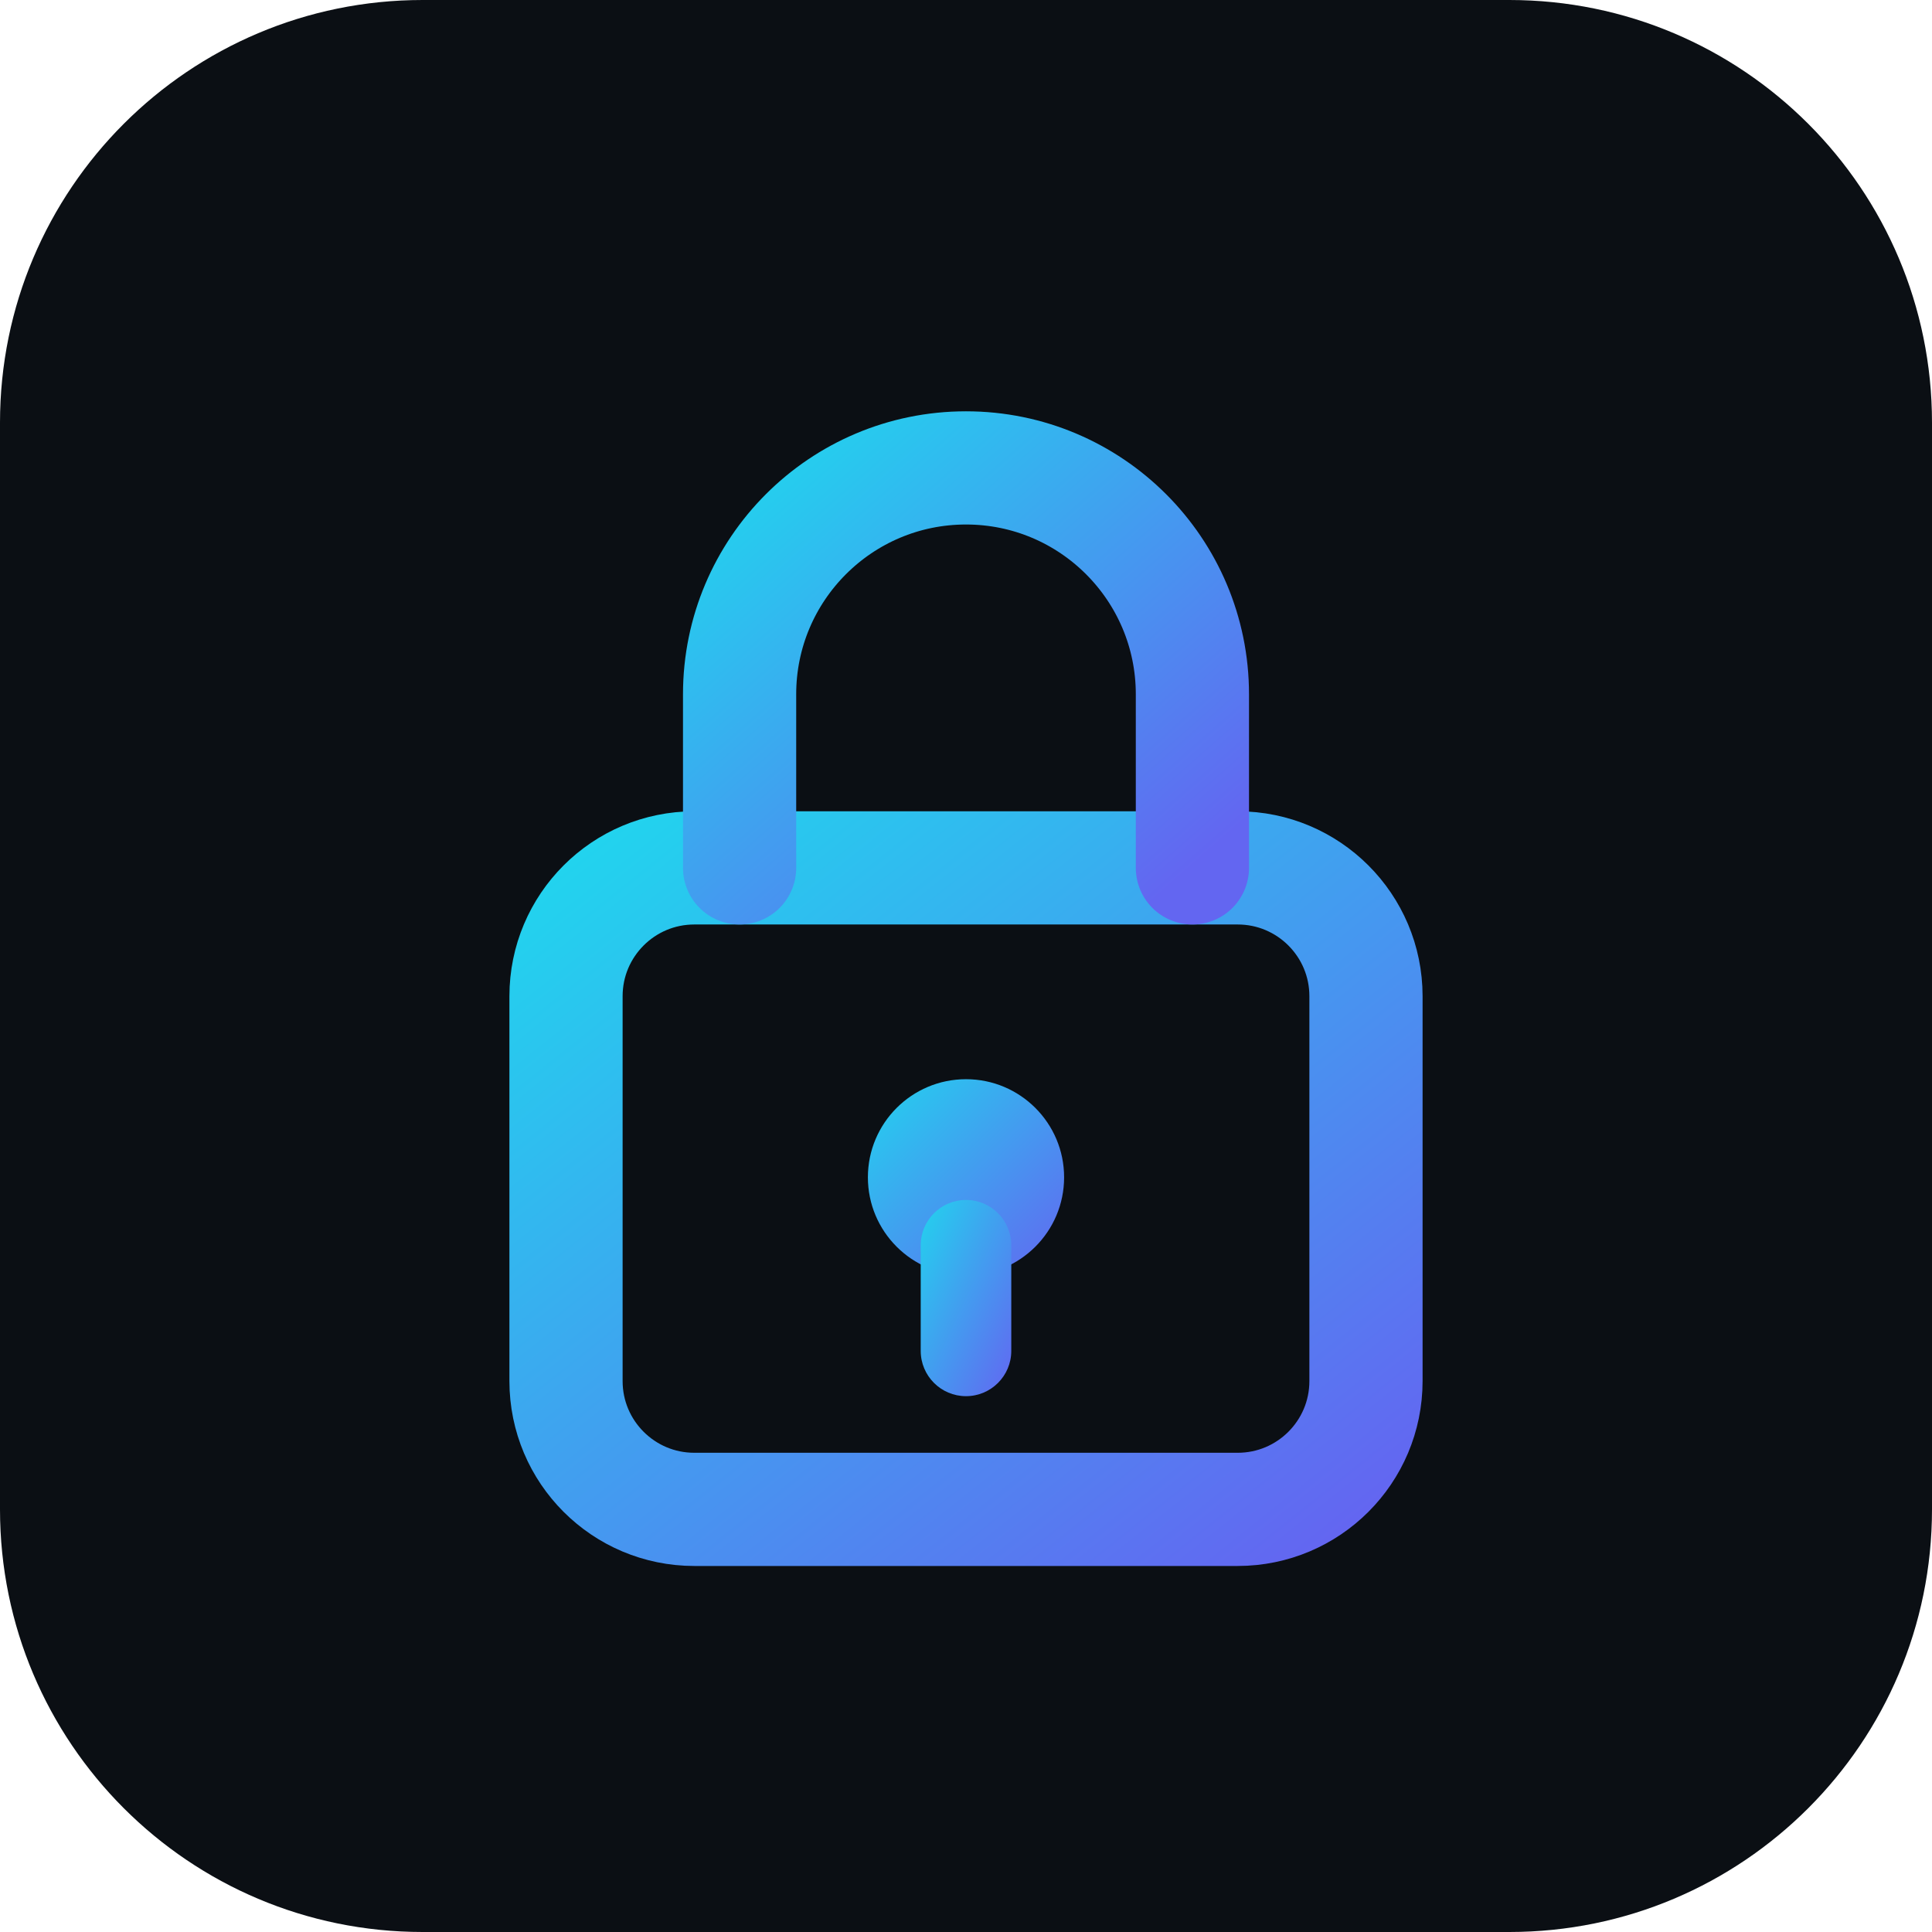
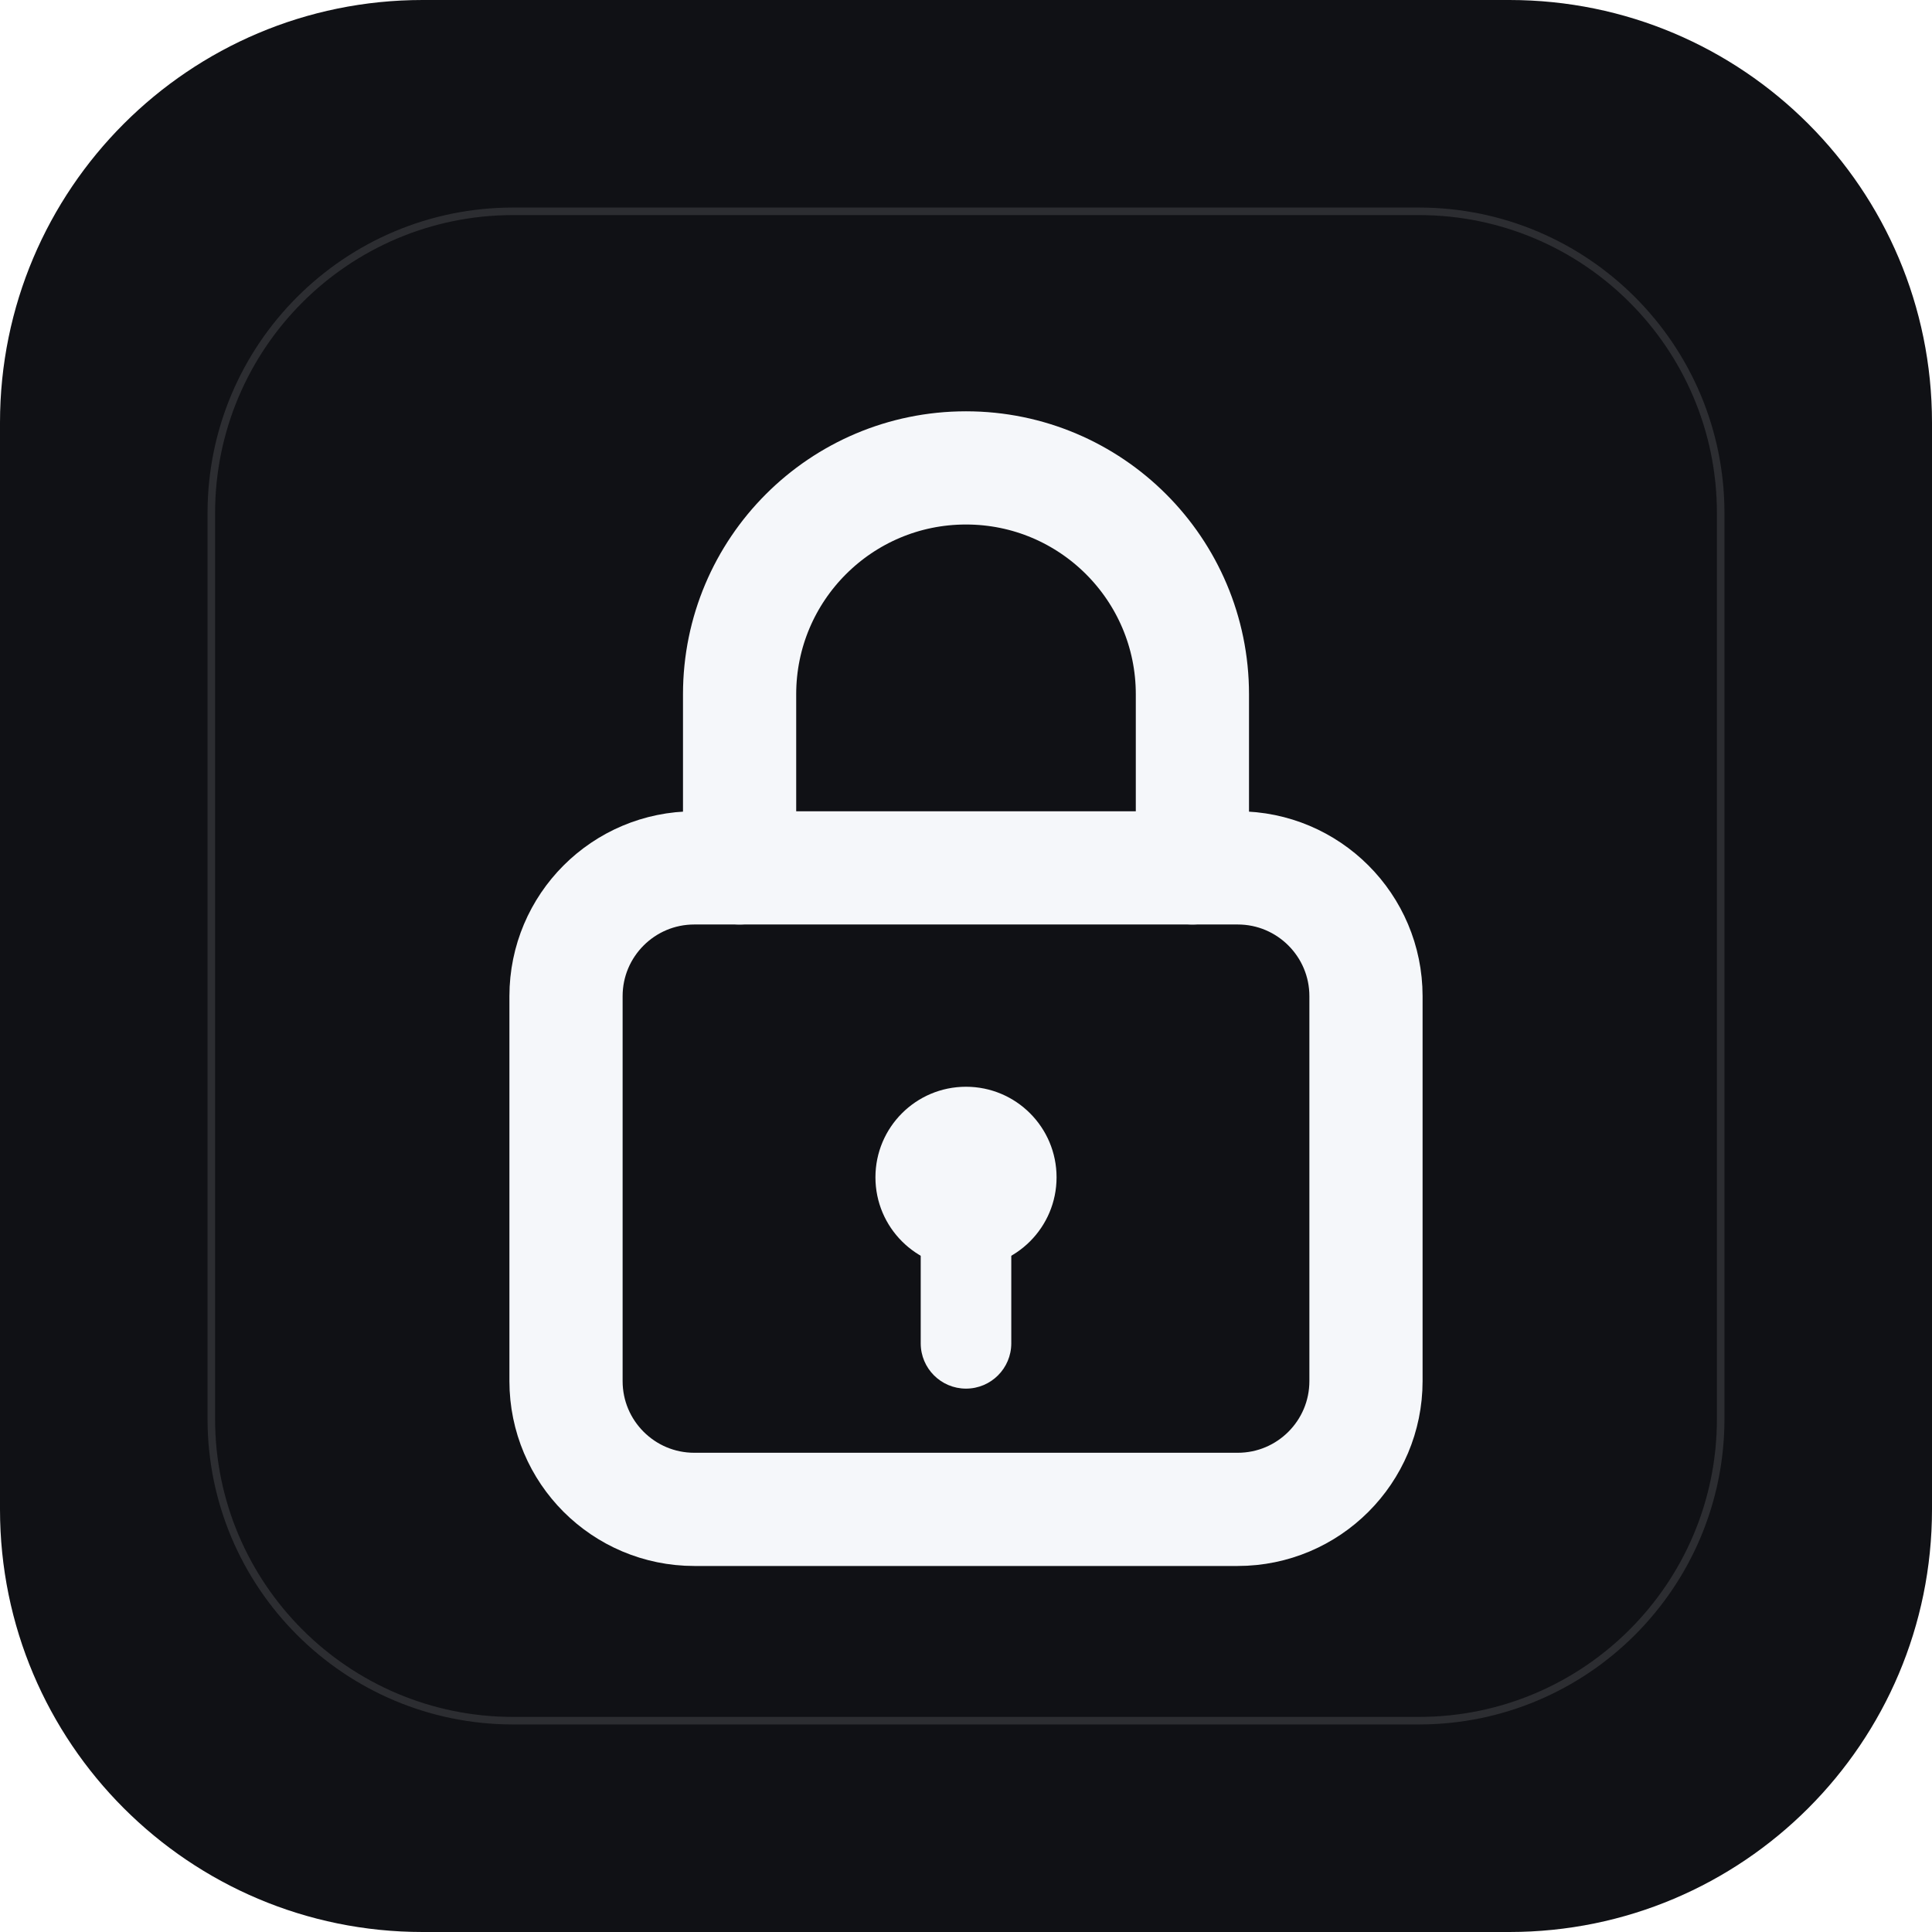
<svg xmlns="http://www.w3.org/2000/svg" viewBox="0 0 512 512">
-   <defs>
-     <linearGradient id="g" x1="0" y1="0" x2="1" y2="1">
-       <stop offset="0" stop-color="#22d3ee" />
-       <stop offset="1" stop-color="#6366f1" />
-     </linearGradient>
-   </defs>
-   <rect width="512" height="512" rx="112" fill="#0b0f14" />
-   <g fill="none" stroke="url(#g)" stroke-width="30" stroke-linecap="round" stroke-linejoin="round">
+   <rect width="512" height="512" rx="112" fill="#101115" />
+   <rect x="56" y="56" width="400" height="400" rx="80" fill="none" stroke="rgba(255,255,255,0.12)" stroke-width="2" />
+   <g fill="none" stroke="#f5f7fa" stroke-width="30" stroke-linecap="round" stroke-linejoin="round">
    <rect x="150" y="230" width="212" height="170" rx="34" />
    <path d="M196 230v-46a60 60 0 0 1 120 0v46" />
  </g>
-   <circle cx="256" cy="312" r="26" fill="url(#g)" />
-   <rect x="244" y="318" width="24" height="52" rx="12" fill="url(#g)" />
+   <circle cx="256" cy="312" r="24" fill="#f5f7fa" />
+   <rect x="244" y="316" width="24" height="52" rx="12" fill="#f5f7fa" />
</svg>
